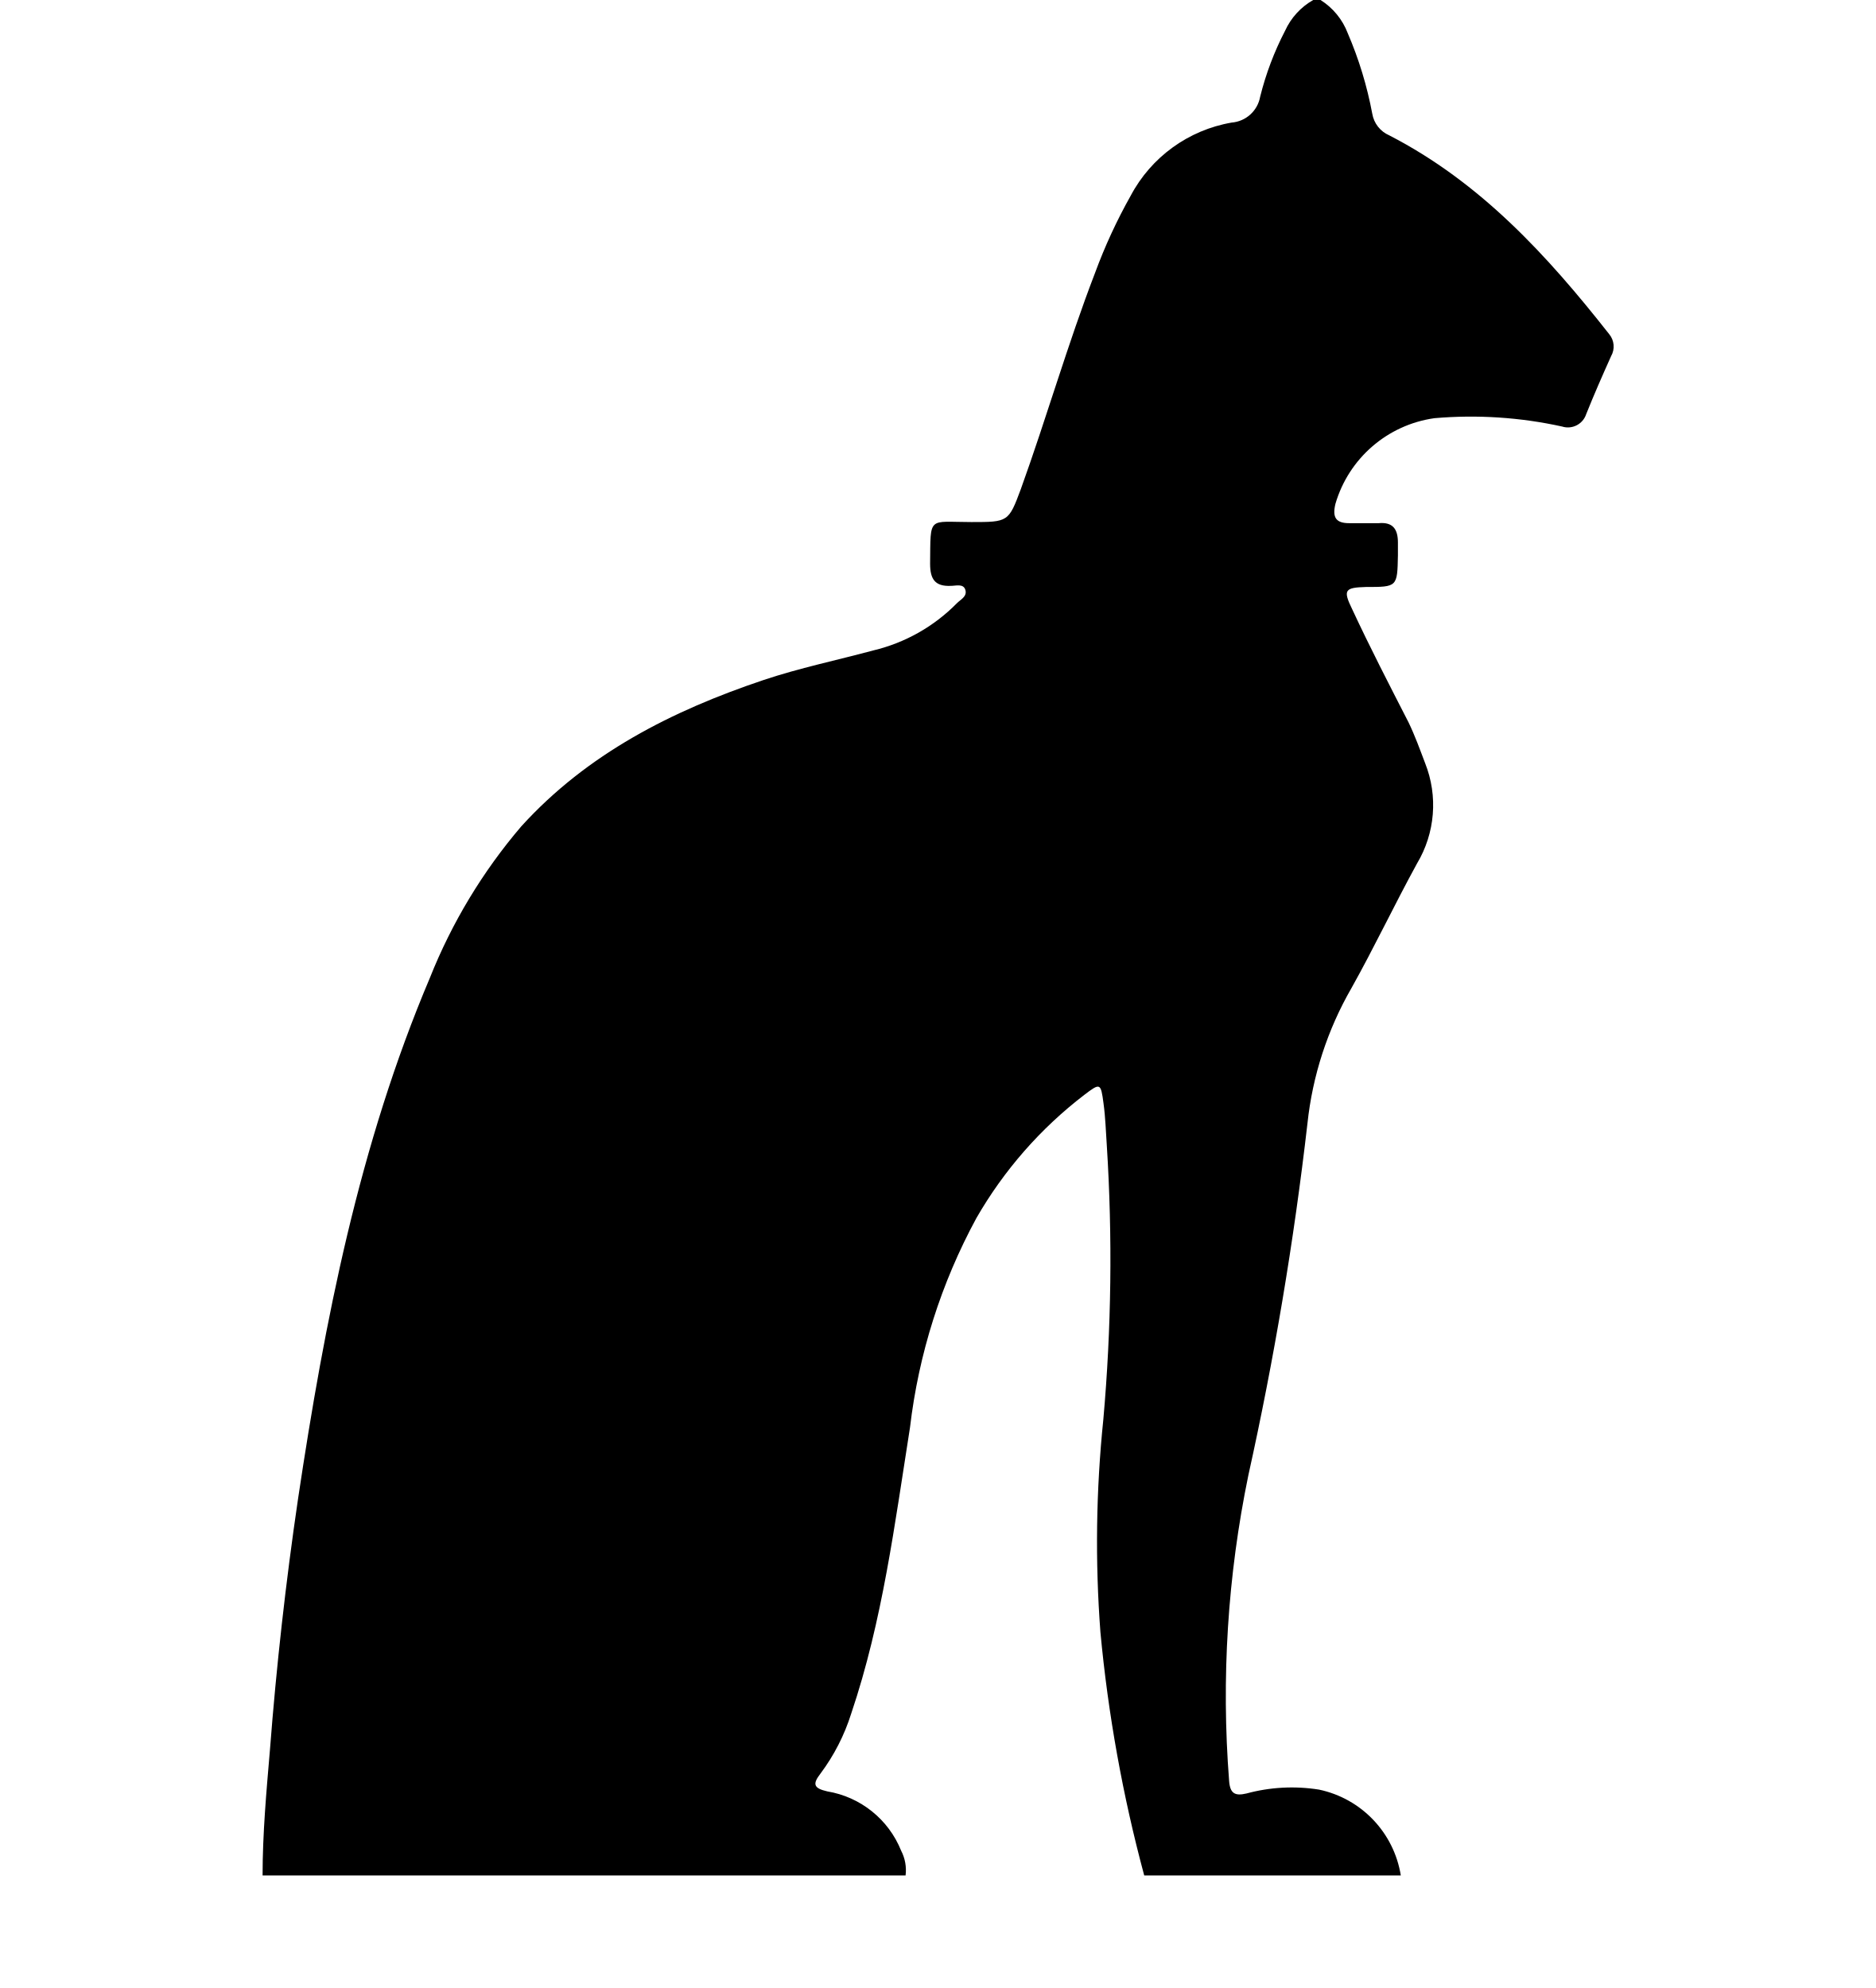
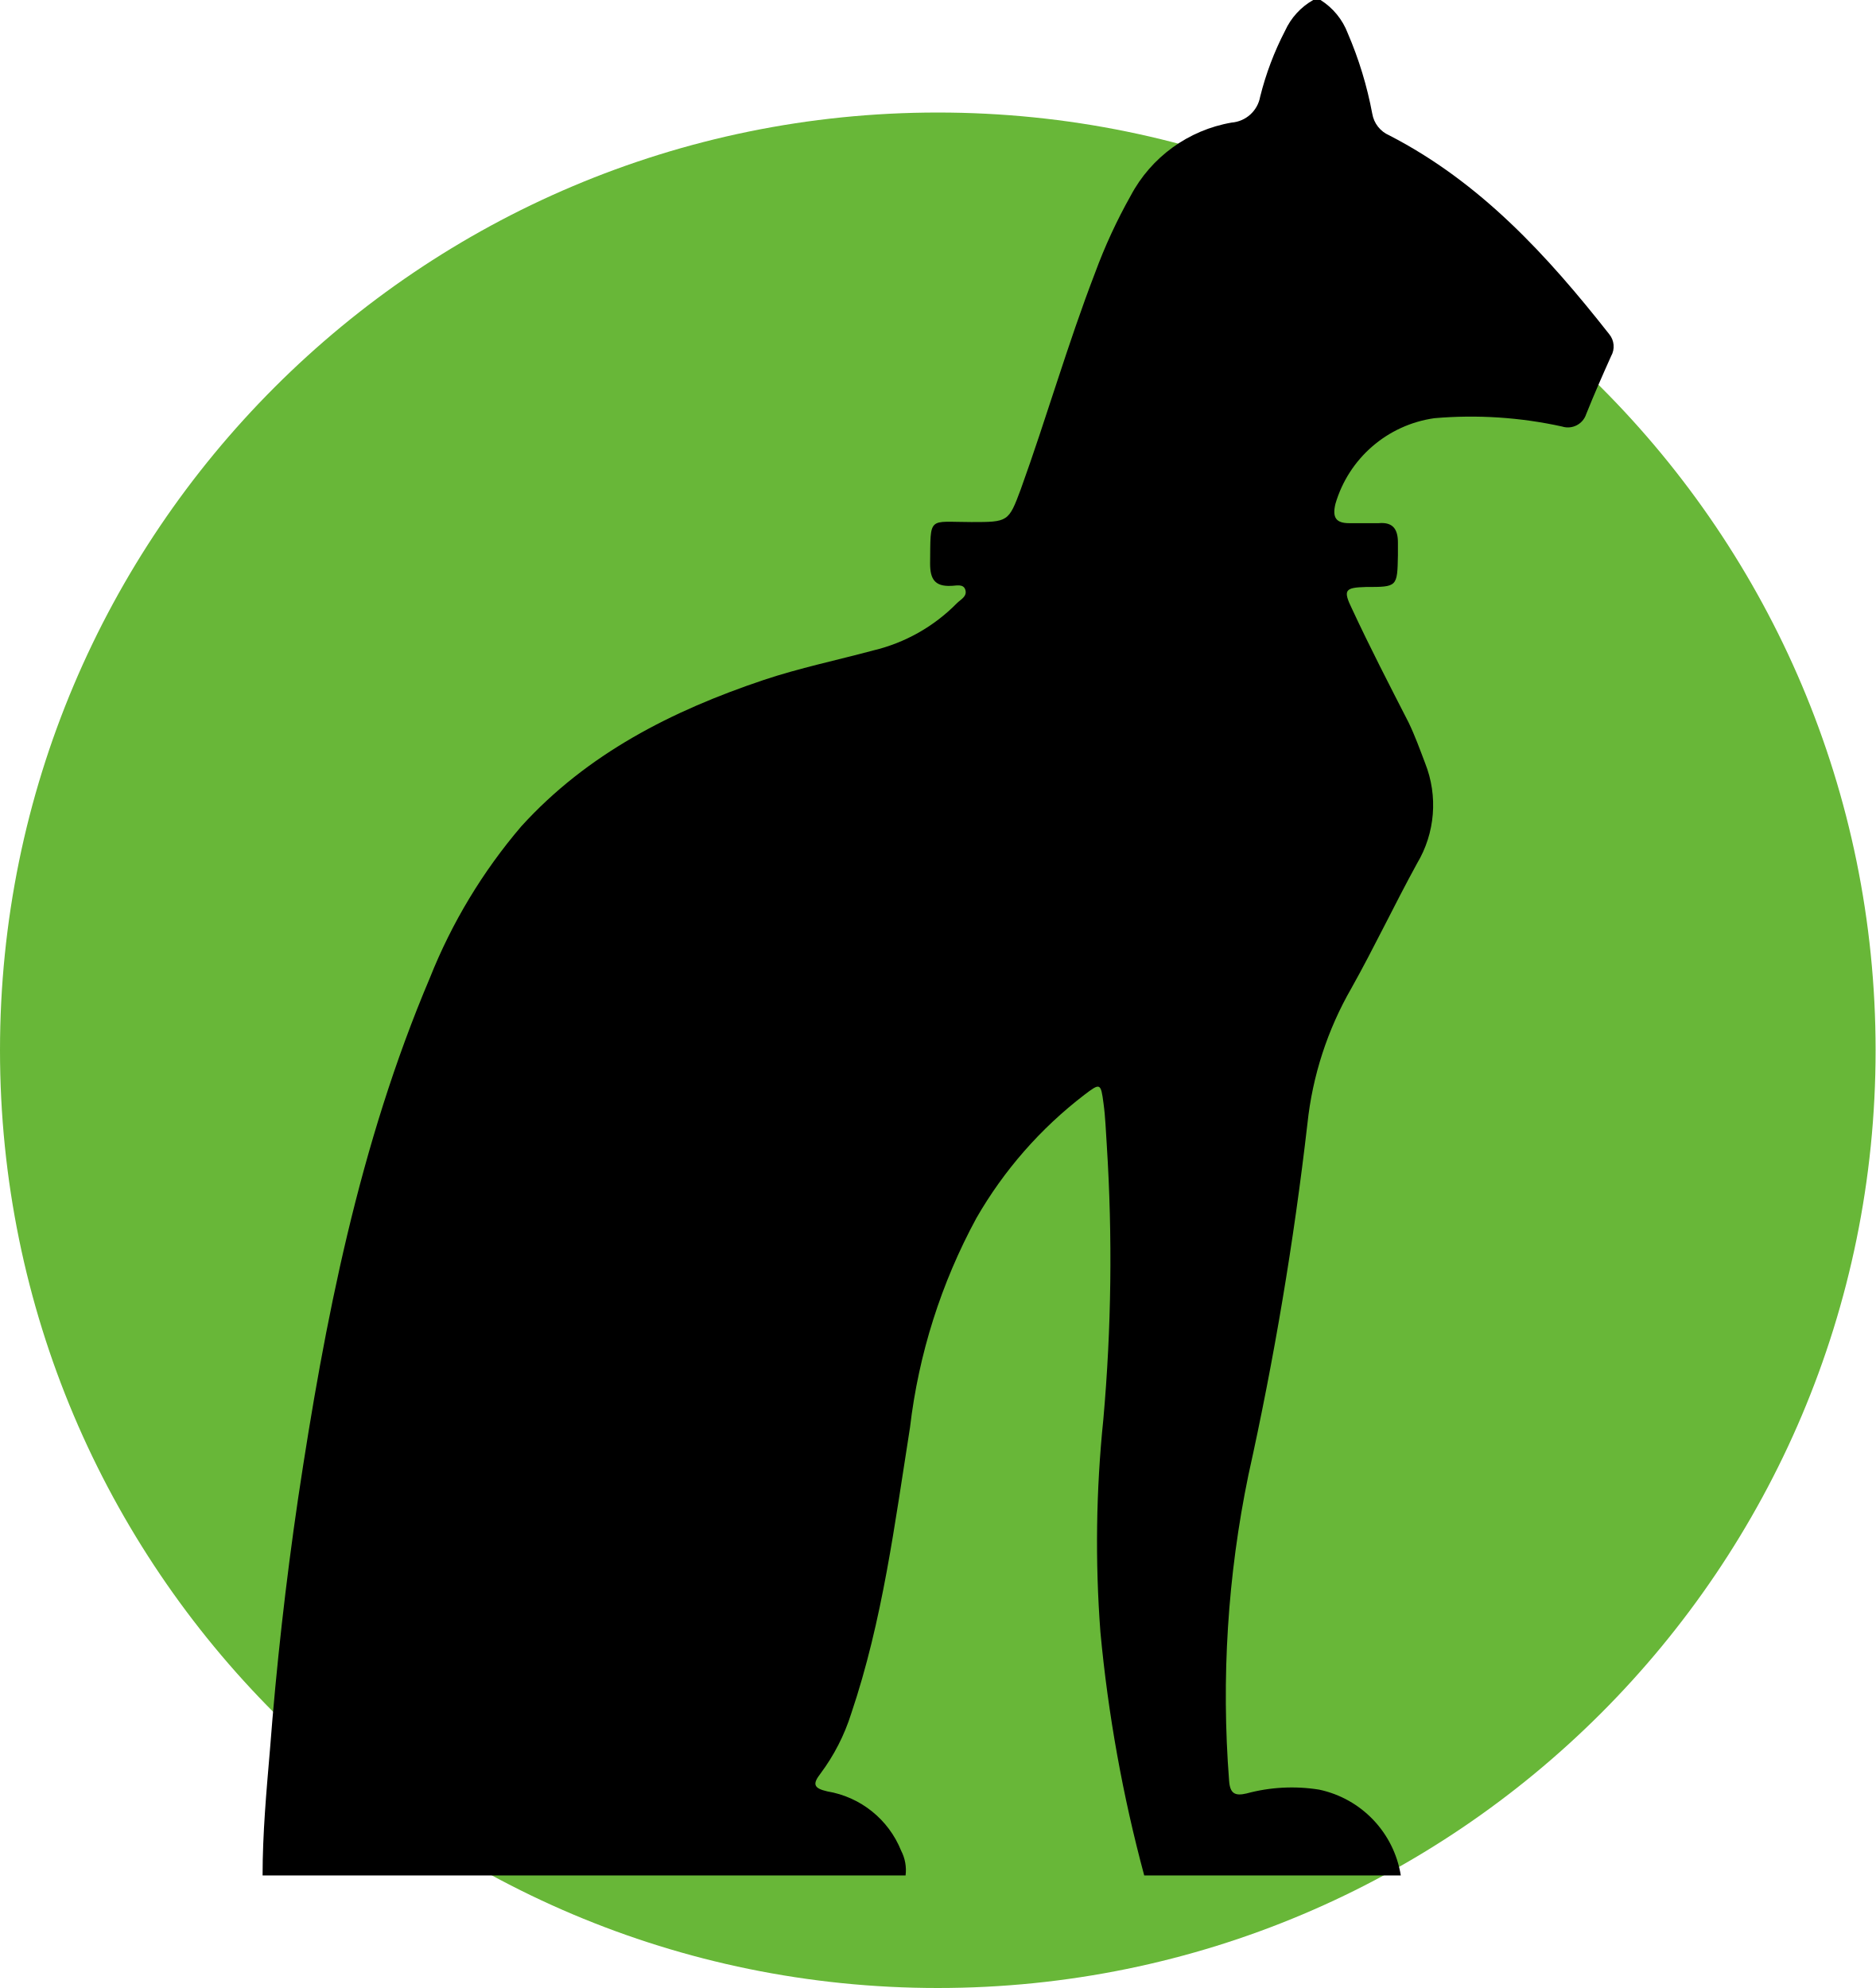
<svg xmlns="http://www.w3.org/2000/svg" width="50" height="53" viewBox="0 0 50 53" fill="none">
+   <circle cx="25" cy="28" r="25" fill="#68B738" />
  <path d="M35.203 0h-.195c-.33.187-.593.474-.75.82a8.028 8.028 0 0 0-.664 1.757.84.84 0 0 1-.761.691 3.77 3.77 0 0 0-2.69 1.948c-.372.661-.69 1.35-.952 2.062-.73 1.897-1.29 3.856-1.98 5.768-.324.872-.339.872-1.316.872-1.168 0-1.085-.18-1.1 1.108 0 .407.123.613.555.593.133 0 .334-.067.385.108.052.175-.123.252-.226.355a4.626 4.626 0 0 1-2.227 1.258c-.977.263-1.975.47-2.926.789-2.443.82-4.7 1.964-6.46 3.902a14.436 14.436 0 0 0-2.437 4.041c-1.888 4.454-2.803 9.145-3.513 13.882a97.062 97.062 0 0 0-.75 6.7C7.102 47.759 7 48.877 7 50h17.141a1.126 1.126 0 0 0-.118-.66 2.577 2.577 0 0 0-1.97-1.582c-.36-.083-.401-.191-.18-.475.36-.482.637-1.022.818-1.597.838-2.48 1.162-5.067 1.568-7.63.23-1.956.83-3.85 1.77-5.582a11.126 11.126 0 0 1 2.874-3.283c.427-.325.443-.325.515.227.051.366.061.742.087 1.113a48.166 48.166 0 0 1-.092 7.31 31.866 31.866 0 0 0-.078 5.67A38.826 38.826 0 0 0 30.503 50h6.84a2.79 2.79 0 0 0-2.18-2.289 4.62 4.62 0 0 0-1.934.103c-.309.073-.438 0-.463-.335a29.113 29.113 0 0 1 .514-8.154 91.803 91.803 0 0 0 1.574-9.371 9.163 9.163 0 0 1 1.172-3.609c.612-1.092 1.147-2.226 1.749-3.324a3.031 3.031 0 0 0 .216-2.676c-.139-.366-.273-.737-.442-1.087-.515-1.005-1.029-2-1.502-3.016-.252-.515-.196-.577.365-.593.838 0 .838 0 .854-.845v-.34c0-.356-.134-.552-.515-.516h-.781c-.355 0-.458-.149-.37-.515a3.217 3.217 0 0 1 2.638-2.284 11.291 11.291 0 0 1 3.404.222.513.513 0 0 0 .643-.33c.206-.515.432-1.03.664-1.546a.517.517 0 0 0-.052-.588c-1.646-2.093-3.43-4.046-5.863-5.299a.767.767 0 0 1-.452-.577 10.123 10.123 0 0 0-.653-2.144A1.803 1.803 0 0 0 35.203 0Z" fill="#000" />
</svg>
